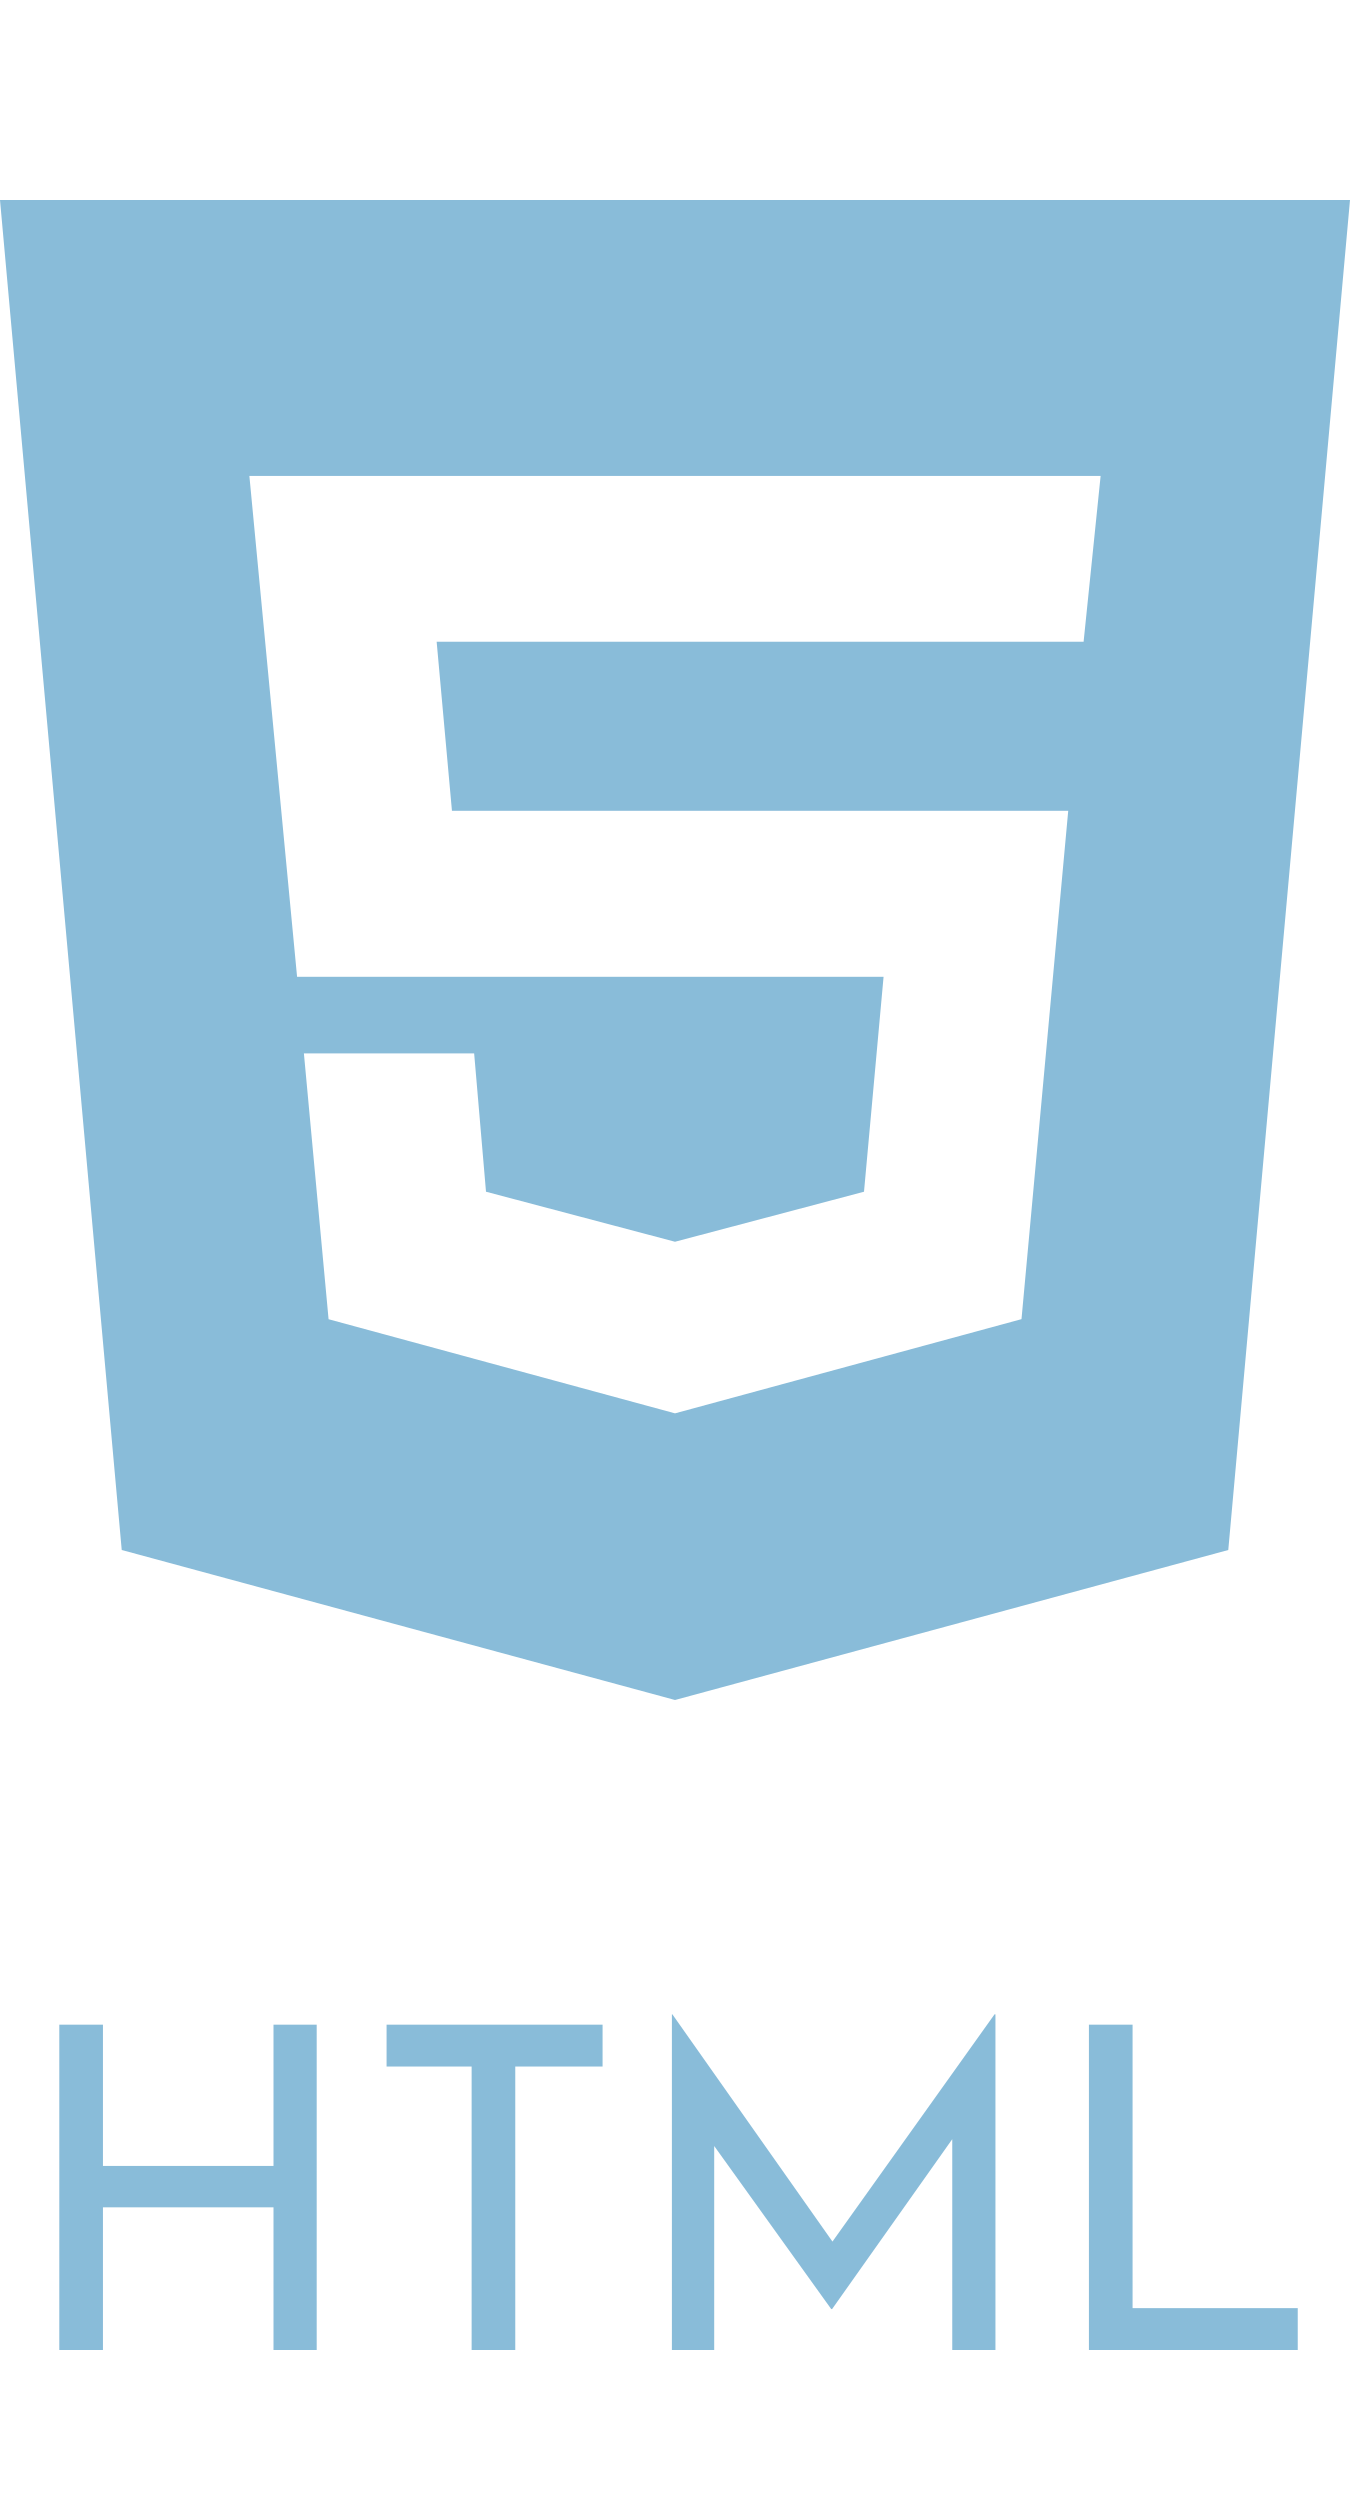
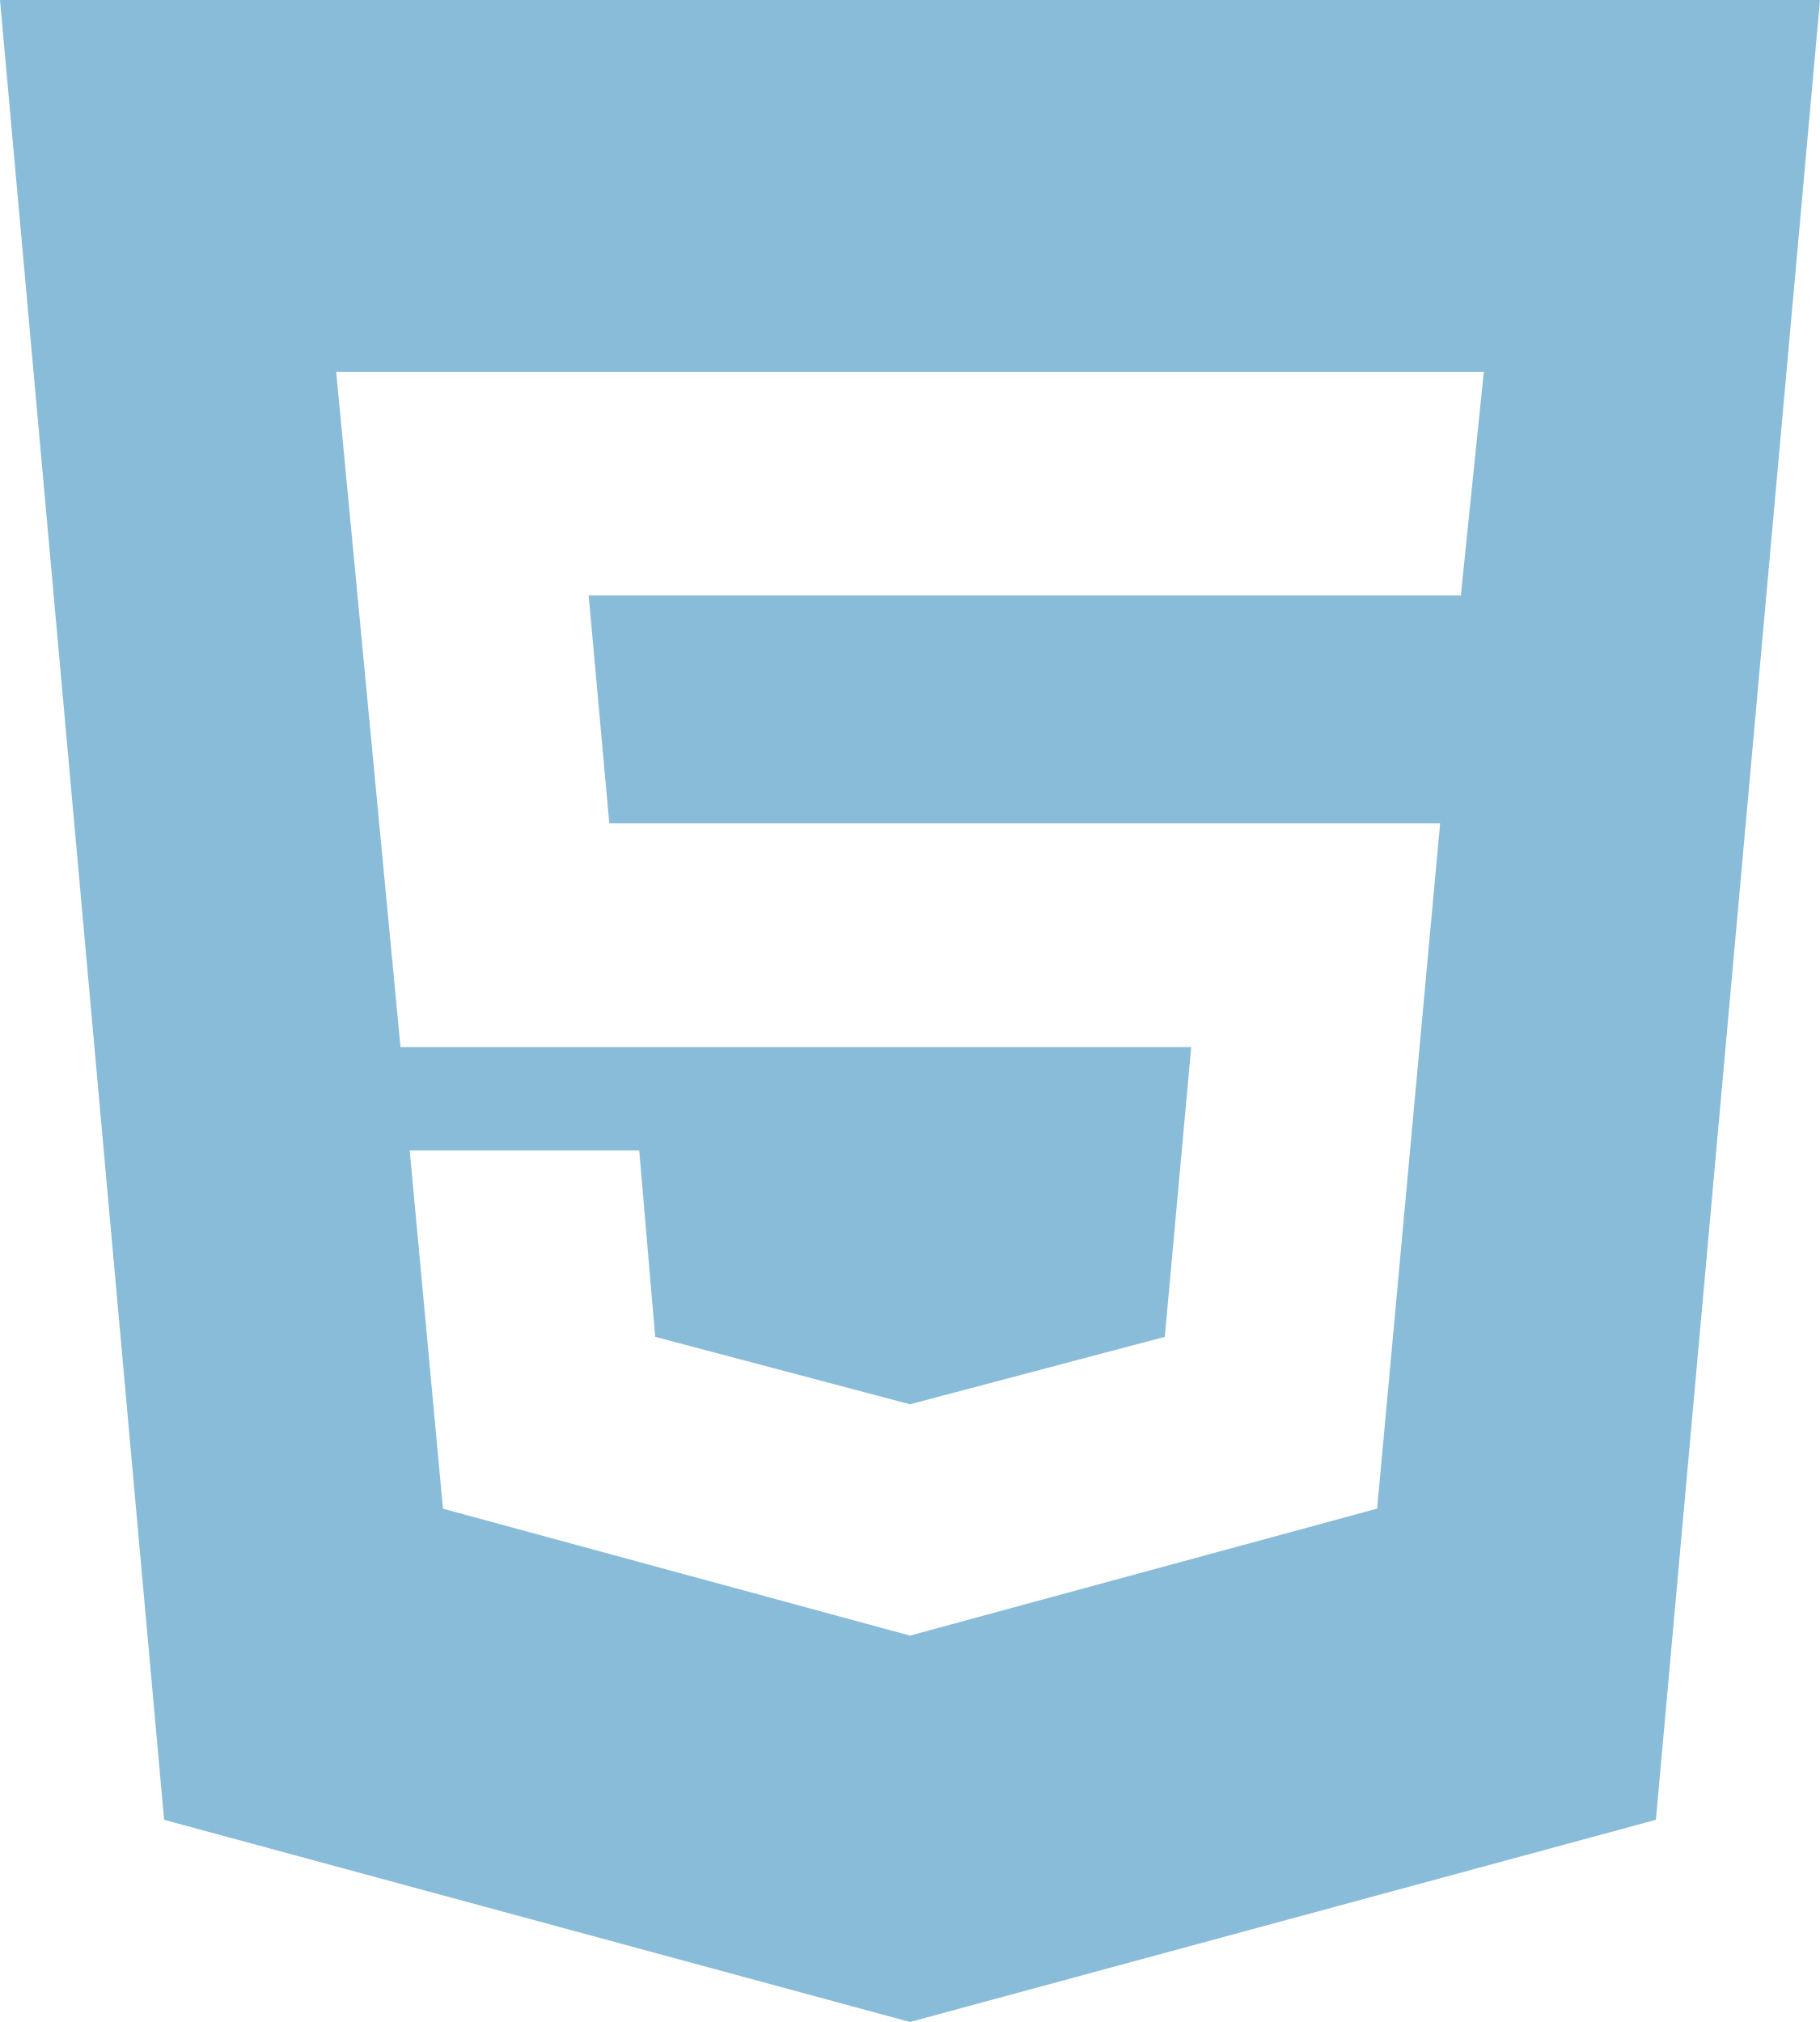
- <svg xmlns="http://www.w3.org/2000/svg" width="54" height="100" viewBox="0 0 54 100" fill="none">
-   <path d="M27 56.534L40.86 52.766L42.729 32.432H18.078L17.466 25.67H43.344L44.025 19.037H9.975L11.883 39.071H35.343L34.56 47.669L27 49.67L19.44 47.669L18.966 42.137H12.156L13.143 52.769L27 56.534ZM0 8H54L49.131 62L27 68L4.869 62L0 8Z" fill="#89BCD9" />
-   <path d="M12.668 80.986V94H10.94V88.294H4.118V94H2.372V80.986H4.118V86.638H10.94V80.986H12.668ZM15.463 80.986H24.103V82.66H20.611V94H18.865V82.66H15.463V80.986ZM26.876 94V80.572H26.894L33.716 90.256L32.978 90.112L39.782 80.572H39.818V94H38.09V84.532L38.198 85.414L33.284 92.362H33.248L28.262 85.414L28.568 84.604V94H26.876ZM43.557 80.986H45.303V92.326H51.91V94H43.557V80.986Z" fill="#89BCD9" />
+ <svg xmlns="http://www.w3.org/2000/svg" width="54" height="60" viewBox="0 0 54 60" fill="none">
+   <path d="M27 48.534L40.86 44.766L42.729 24.432H18.078L17.466 17.67H43.344L44.025 11.037H9.975L11.883 31.071H35.343L34.56 39.669L27 41.67L19.44 39.669L18.966 34.137H12.156L13.143 44.769L27 48.534ZM0 0H54L49.131 54L27 60L4.869 54L0 0Z" fill="#89BCD9" />
</svg>
